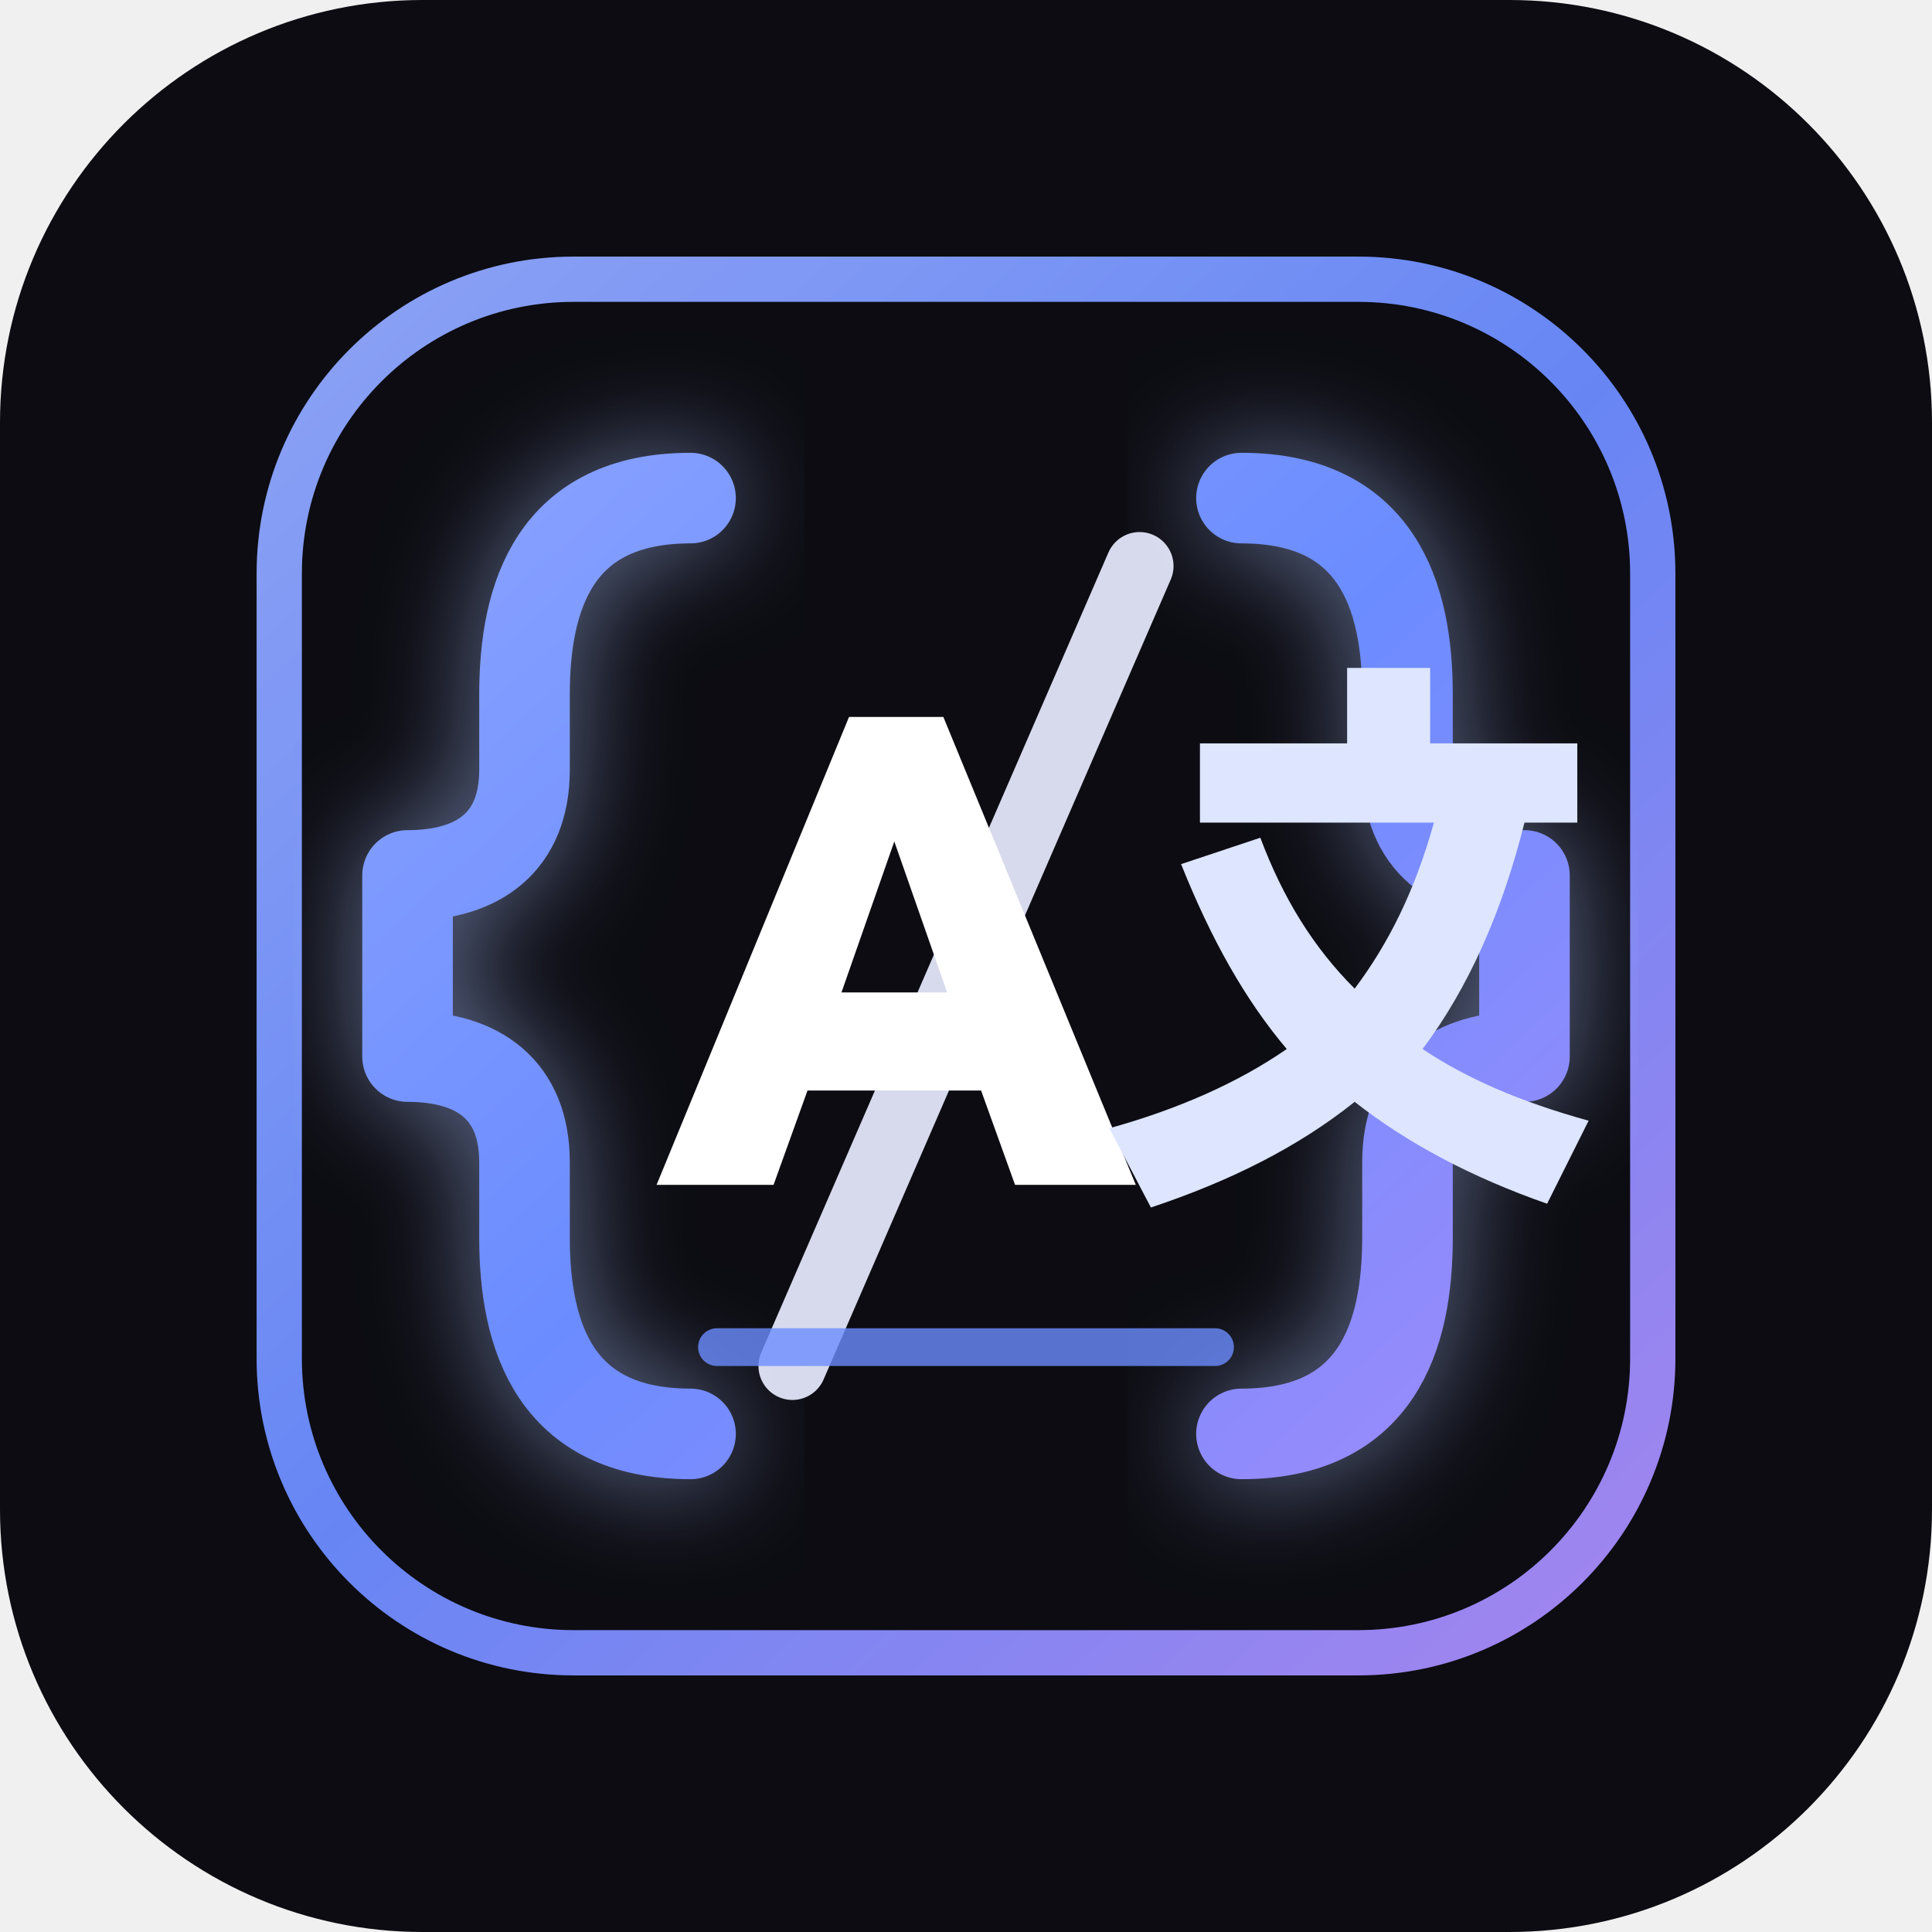
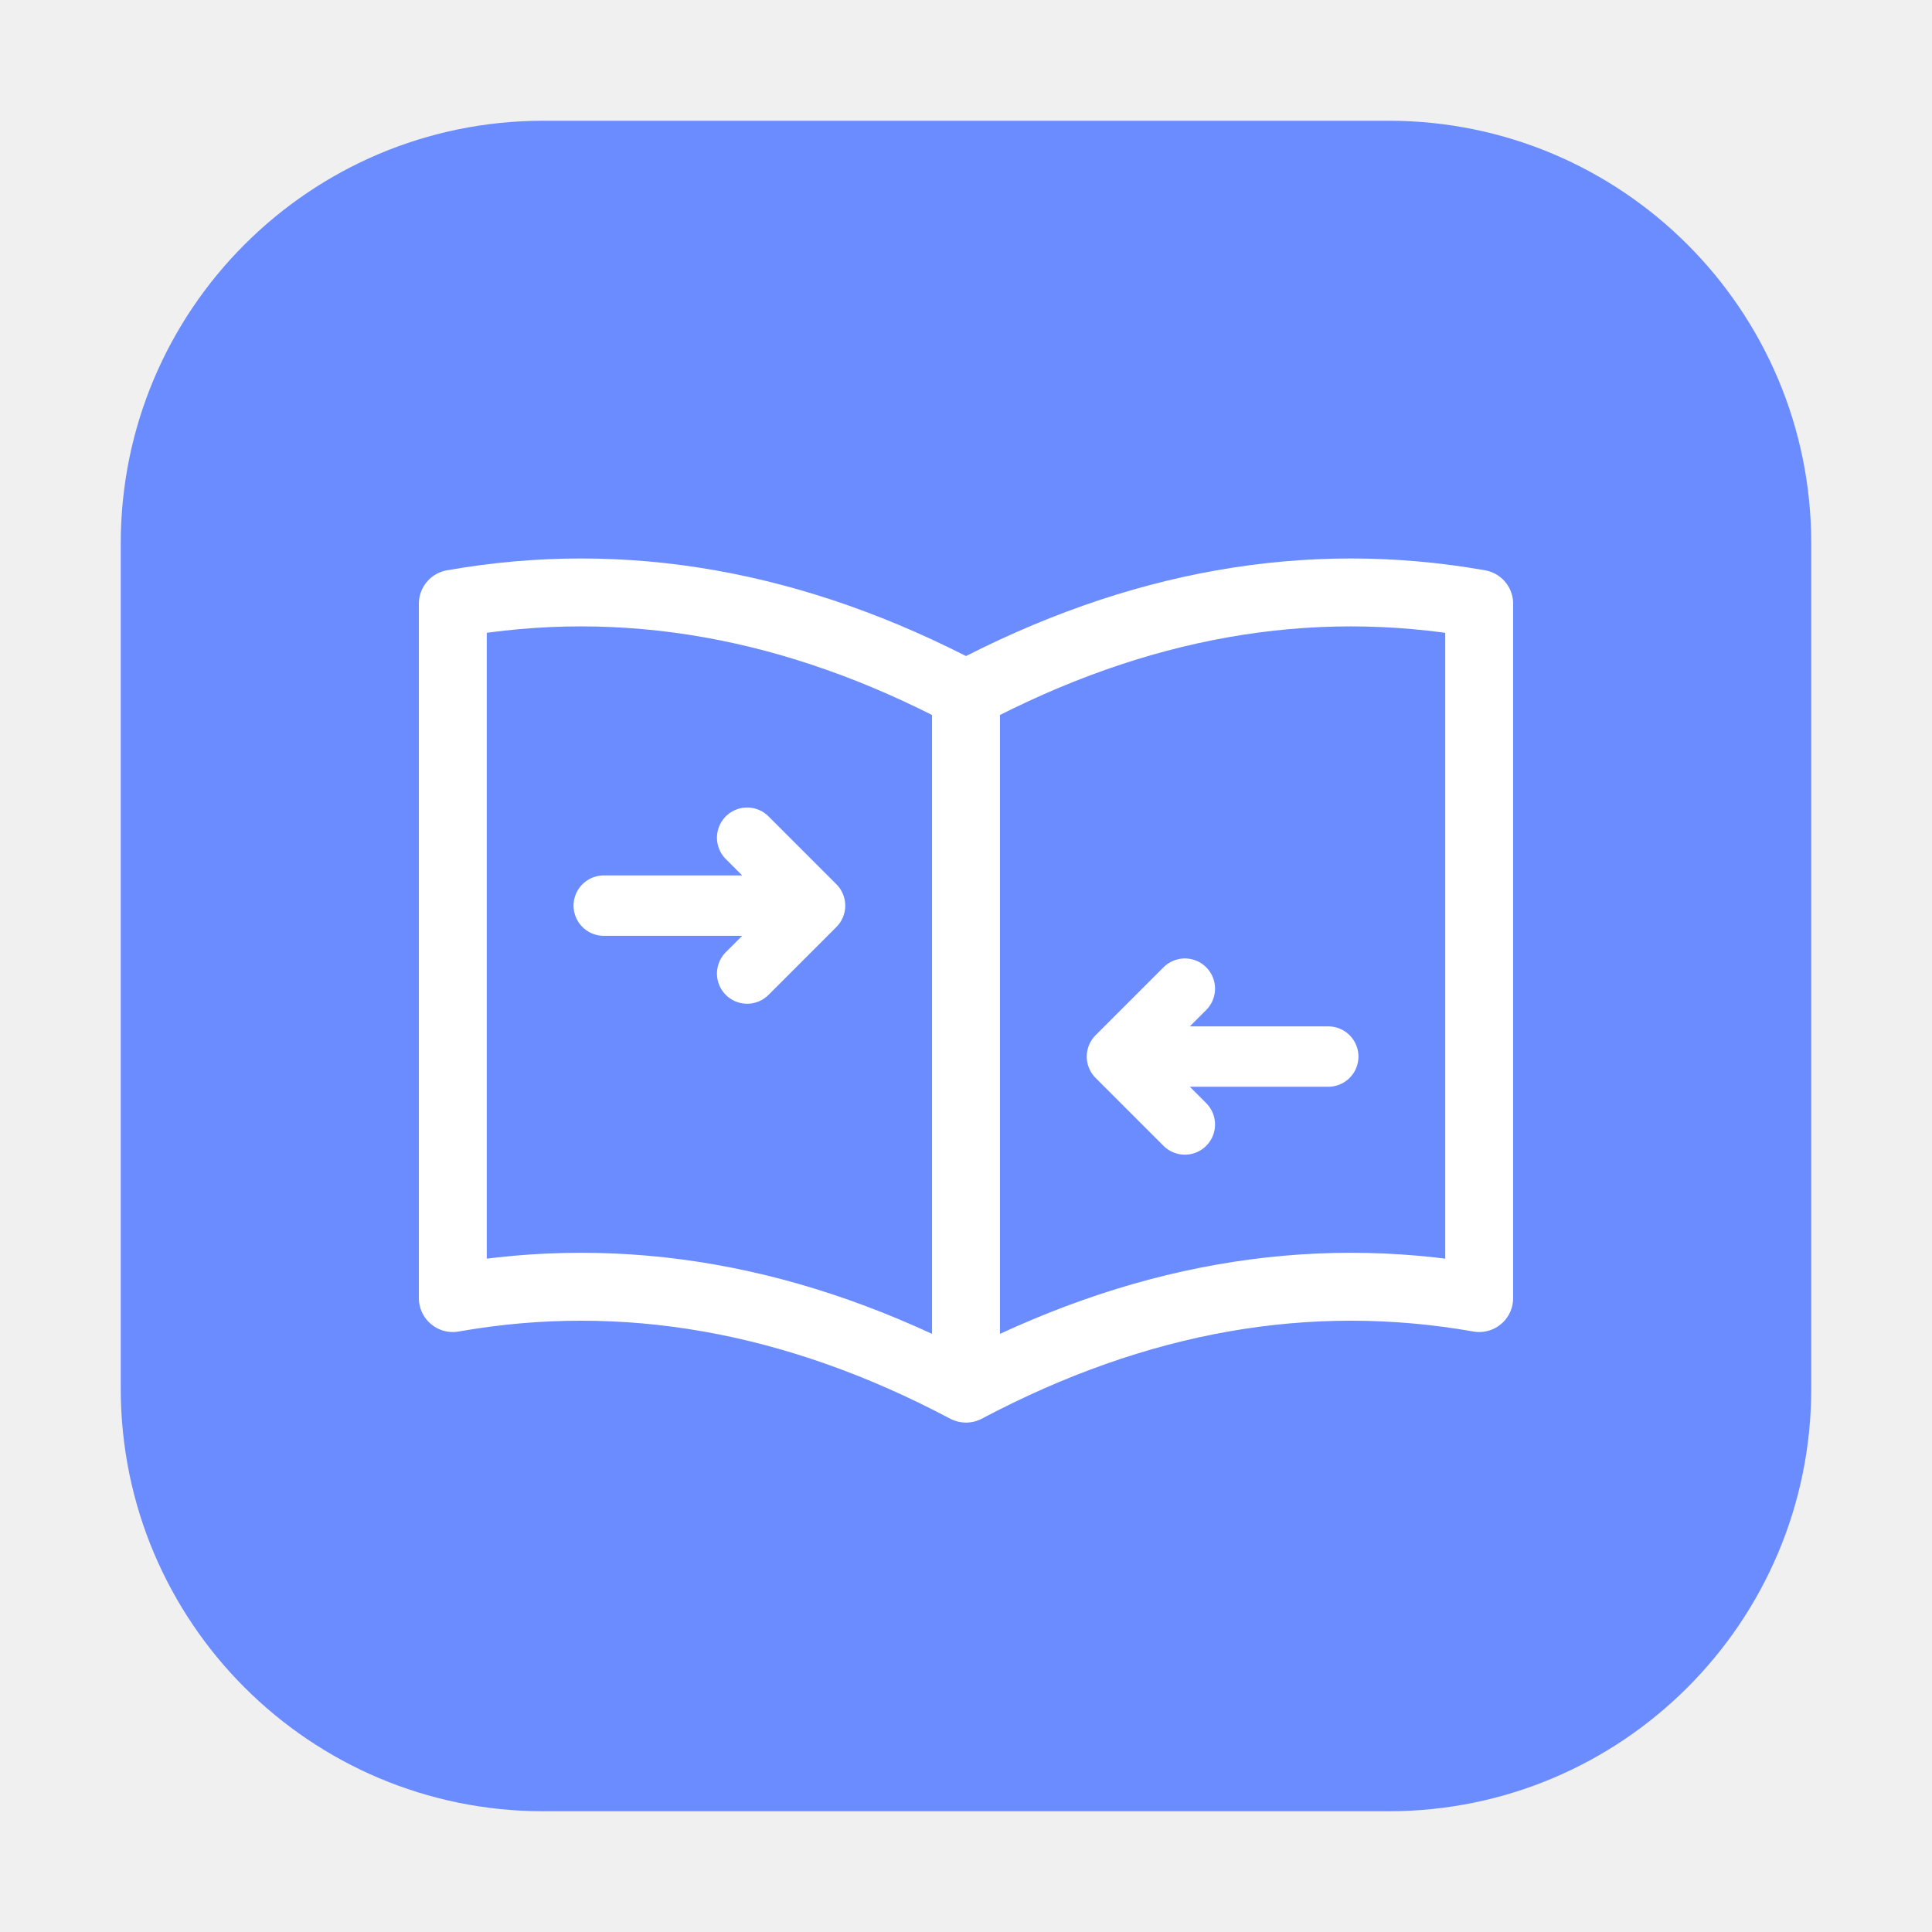
<svg xmlns="http://www.w3.org/2000/svg" width="512" height="512" viewBox="0 0 512 512" fill="none">
-   <rect width="512" height="512" rx="112" fill="#0C0C12" />
-   <defs>
-     <linearGradient id="glow" x1="96" y1="80" x2="416" y2="432" gradientUnits="userSpaceOnUse">
-       <stop stop-color="#8FA7FF" />
-       <stop offset="0.5" stop-color="#6B8CFF" />
-       <stop offset="1" stop-color="#A78BFA" />
-     </linearGradient>
-     <filter id="softGlow" x="-40%" y="-40%" width="180%" height="180%">
-       <feGaussianBlur stdDeviation="14" result="blur" />
-       <feColorMatrix in="blur" type="matrix" values="0 0 0 0 0.419 0 0 0 0 0.549 0 0 0 0 1 0 0 0 0.55 0" />
-       <feMerge>
-         <feMergeNode />
-         <feMergeNode in="SourceGraphic" />
-       </feMerge>
-     </filter>
-   </defs>
-   <rect x="74" y="74" width="364" height="364" rx="78" stroke="url(#glow)" stroke-width="12" opacity="0.95" />
-   <path d="M183 132C147 132 139 158 139 184V204C139 223 127 232 108 232V280C127 280 139 289 139 308V328C139 354 147 380 183 380" stroke="url(#glow)" stroke-width="24" stroke-linecap="round" stroke-linejoin="round" filter="url(#softGlow)" />
-   <path d="M329 132C365 132 373 158 373 184V204C373 223 385 232 404 232V280C385 280 373 289 373 308V328C373 354 365 380 329 380" stroke="url(#glow)" stroke-width="24" stroke-linecap="round" stroke-linejoin="round" filter="url(#softGlow)" />
-   <path d="M302 150L210 362" stroke="#E8ECFF" stroke-width="18" stroke-linecap="round" opacity="0.92" />
-   <path d="M174 314L225 190H250L301 314H269L260 289H214L205 314H174ZM223 263H251L237 223L223 263Z" fill="#FFFFFF" />
-   <path d="M318 197H357V177H379V197H418V218H404C398 242 389 262 377 278C389 286 403 292 421 297L410 319C390 312 373 303 359 292C344 304 326 313 305 320L294 299C312 294 328 287 341 278C330 265 321 249 313 229L334 222C340 238 348 251 359 262C368 250 375 236 380 218H318V197Z" fill="#DDE5FF" />
-   <path d="M190 357H322" stroke="#6B8CFF" stroke-width="10" stroke-linecap="round" opacity="0.8" />
+   <rect x="32" y="32" width="448" height="448" rx="112" fill="#6B8CFF" />
+   <path d="M120 160Q188 148 256 184Q324 148 392 160V344Q324 332 256 368Q188 332 120 344Z M256 184V368" stroke="#FFFFFF" stroke-width="18" stroke-linecap="round" stroke-linejoin="round" />
+   <path d="M160 240H216M198 222L216 240L198 258 M352 280H296M314 262L296 280L314 298" stroke="#FFFFFF" stroke-width="16" stroke-linecap="round" stroke-linejoin="round" />
</svg>
